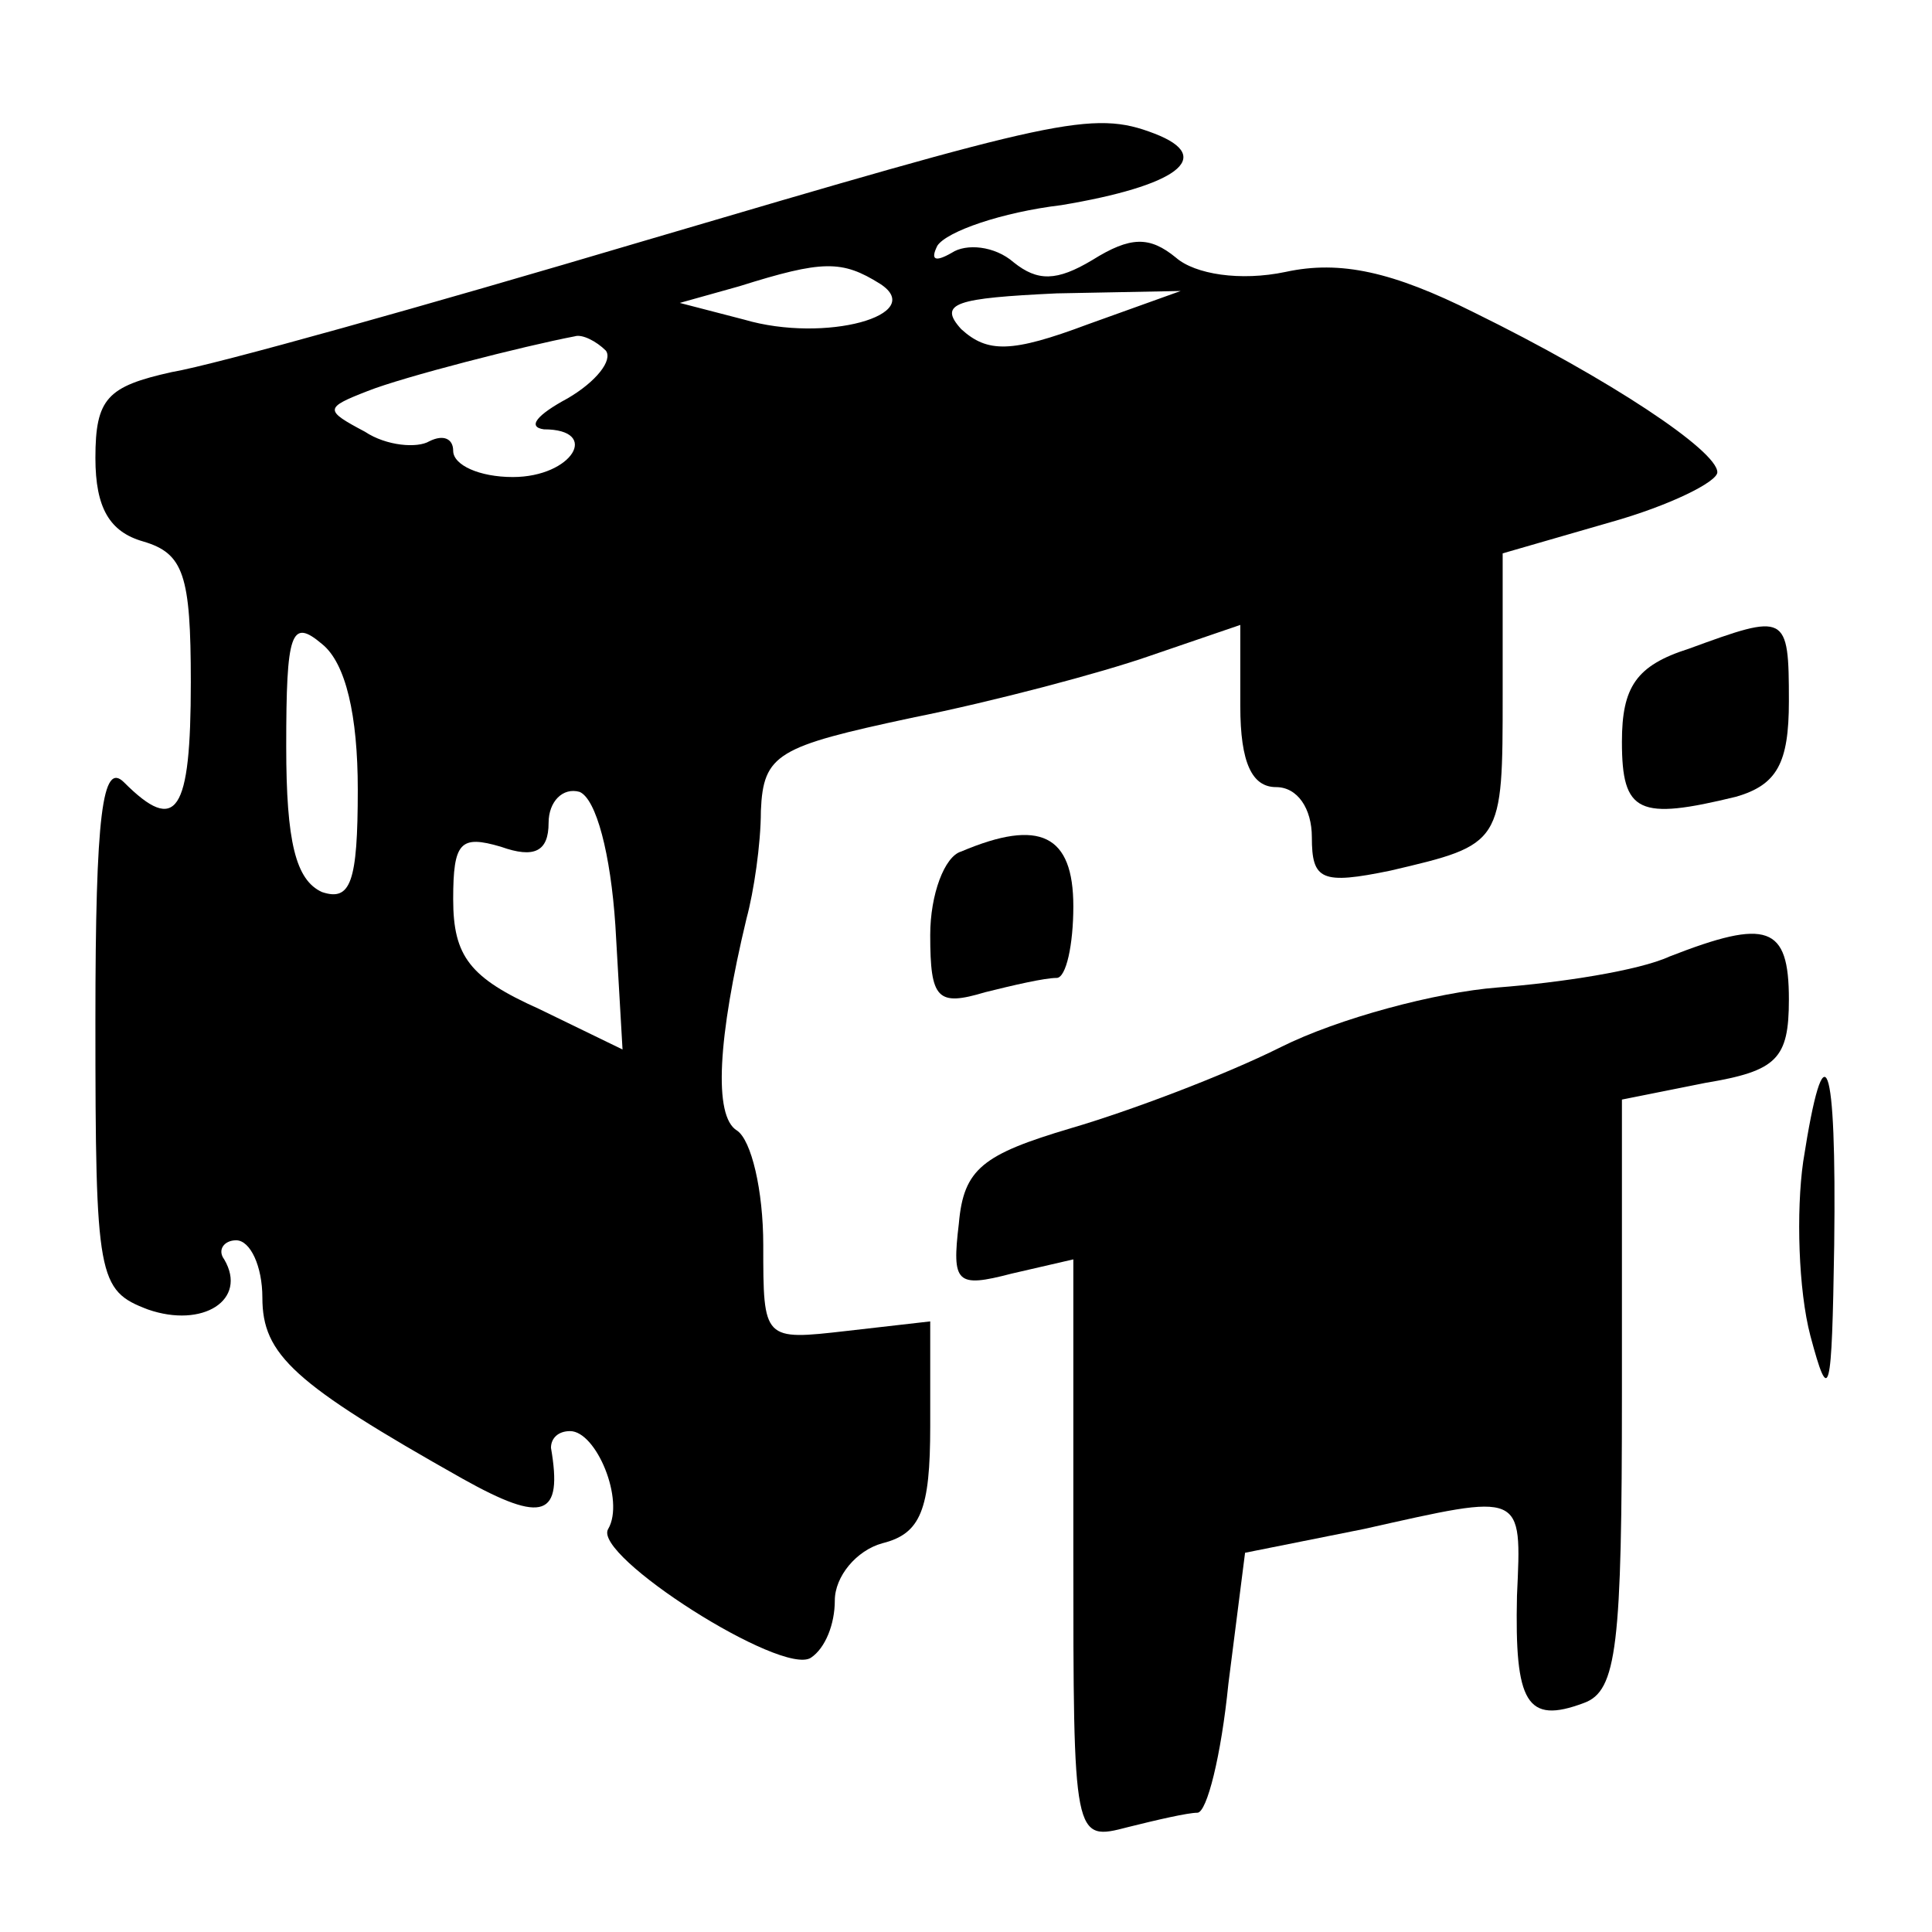
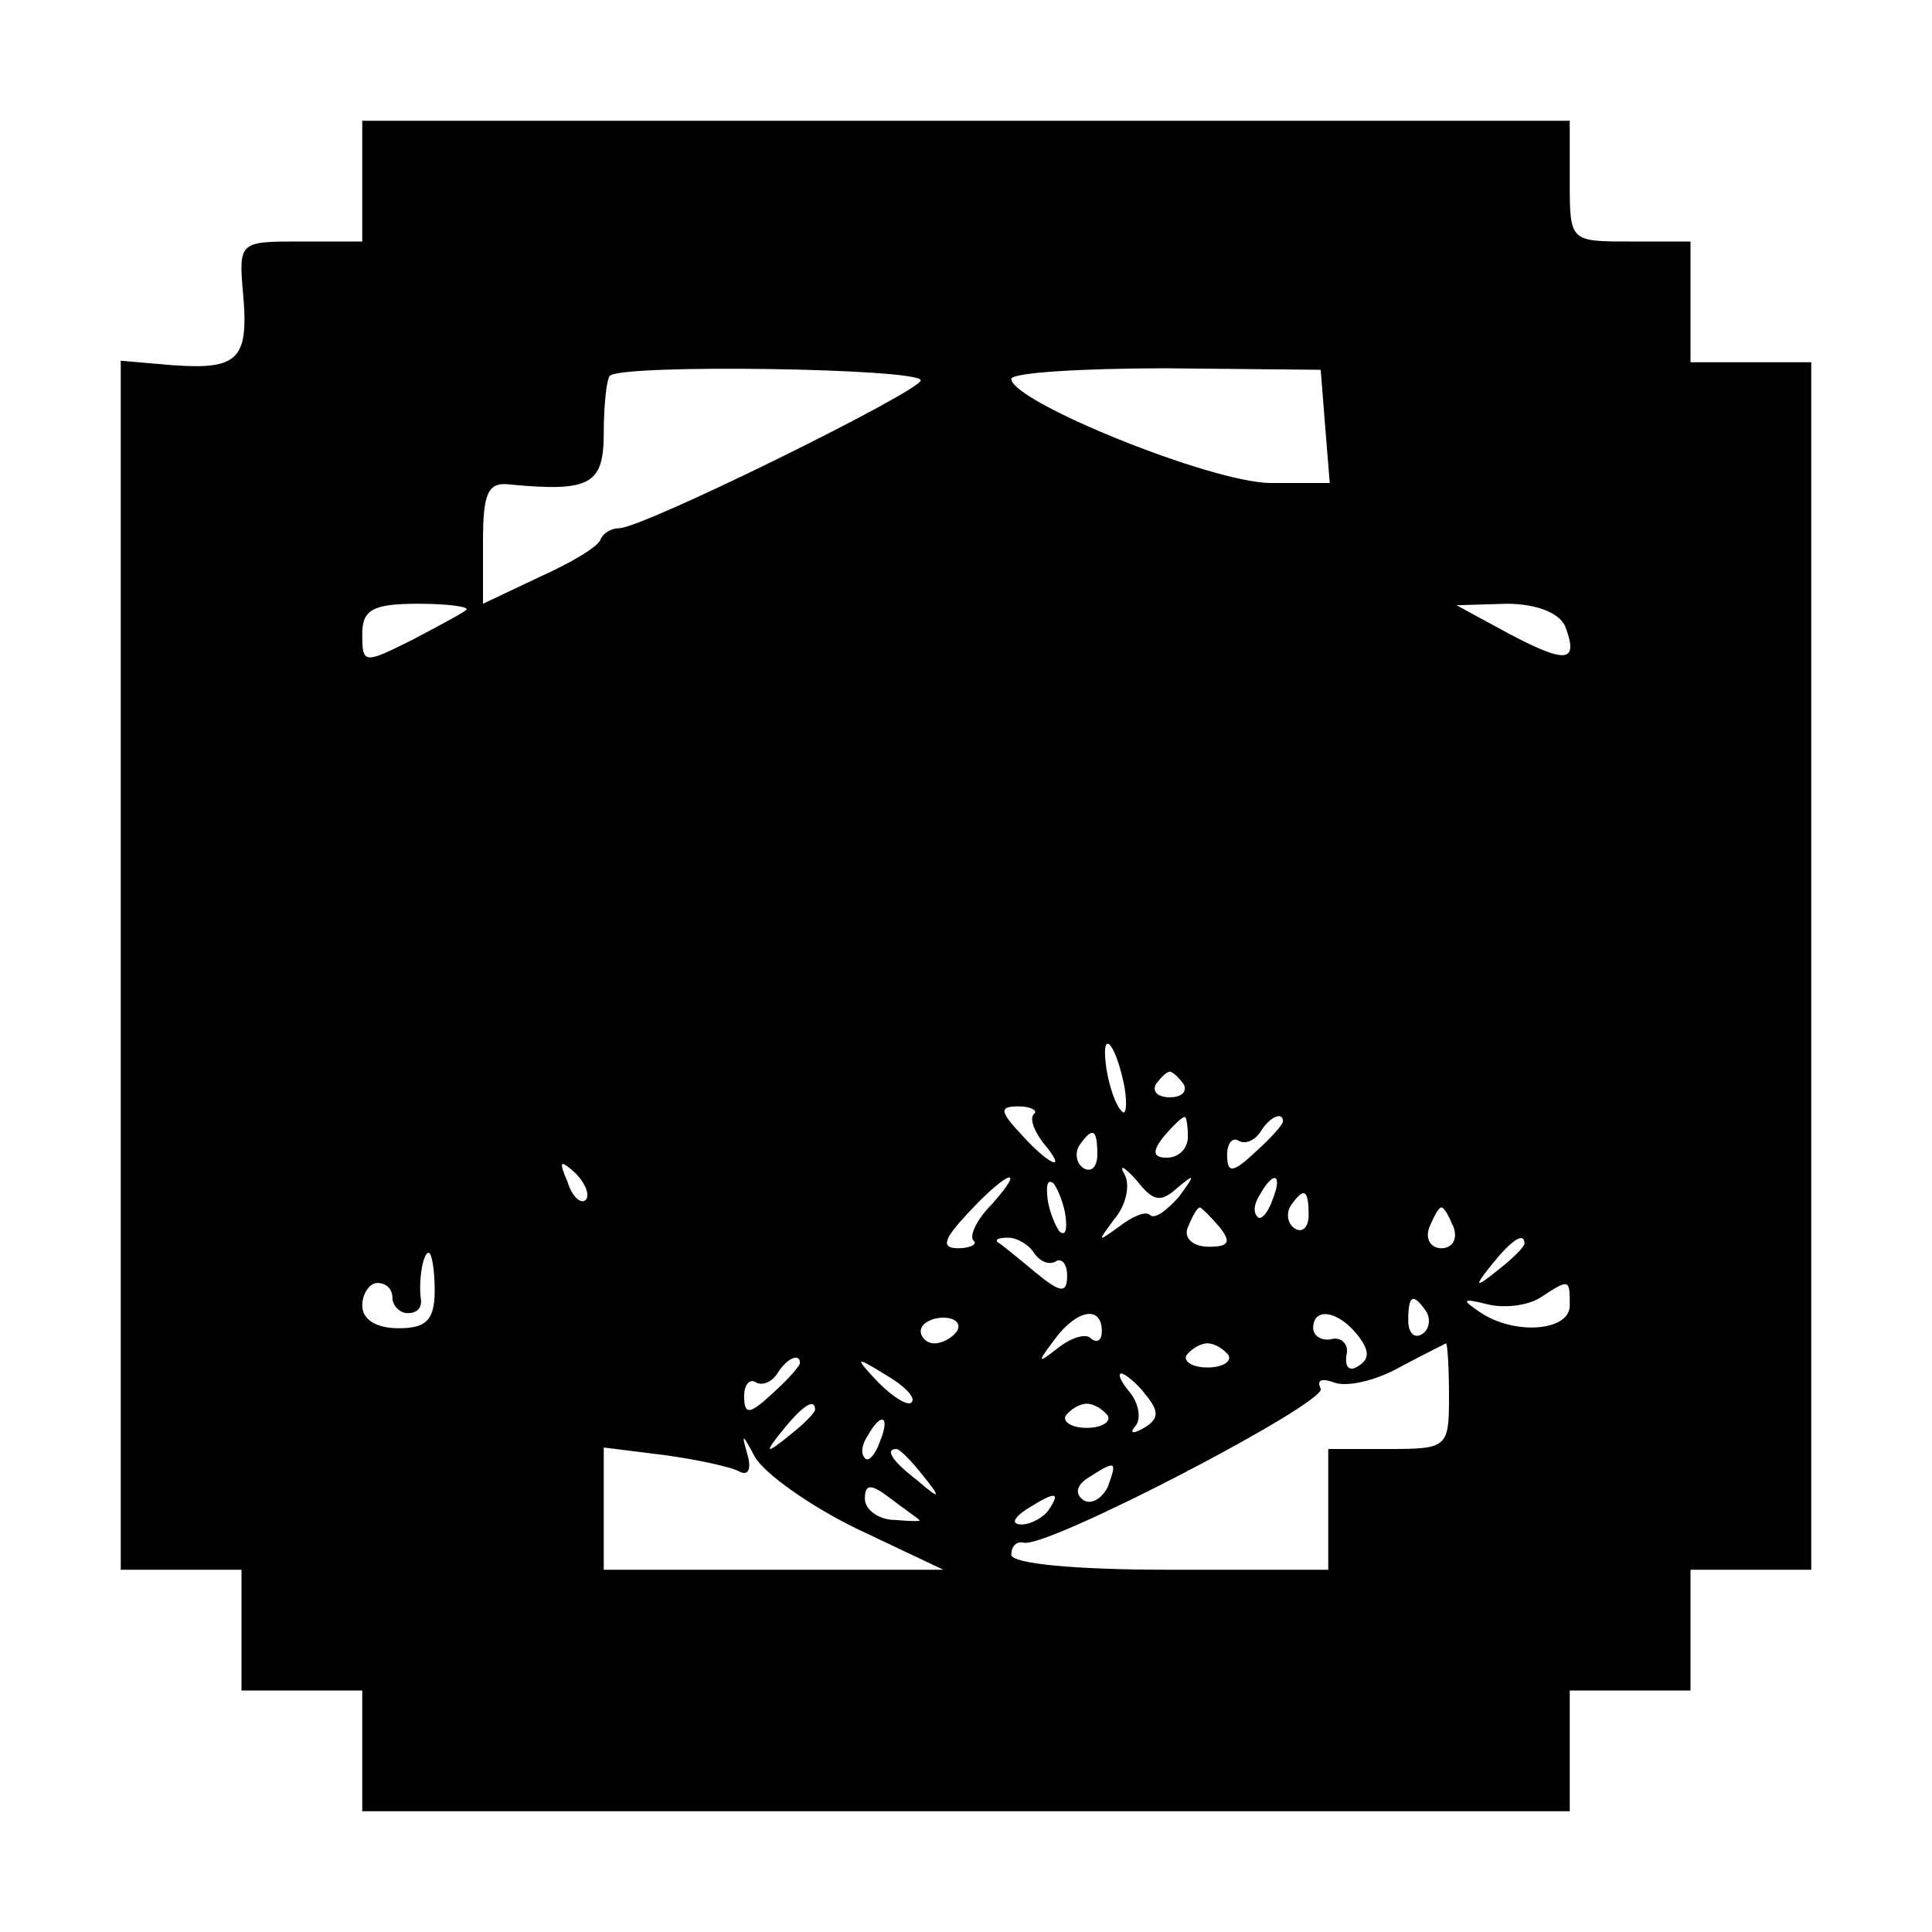
- <svg xmlns="http://www.w3.org/2000/svg" version="1.0" width="81pt" height="81pt" viewBox="0 0 81 81" preserveAspectRatio="xMidYMid meet">
-   <g transform="translate(0,81) scale(0.1,-0.1)" fill="#000000" stroke="none">
-     <path d="M270 709 c-91 -27 -180 -52 -198 -55 -27 -6 -32 -11 -32 -36 0 -21 6 -31 20 -35 17 -5 20 -14 20 -59 0 -55 -6 -64 -28 -42 -9 9 -12 -13 -12 -100 0 -108 1 -113 22 -121 23 -8 42 4 32 21 -3 4 0 8 5 8 6 0 11 -11 11 -24 0 -24 13 -36 84 -76 34 -19 42 -16 37 13 0 4 3 7 8 7 11 0 23 -29 16 -41 -7 -11 73 -62 85 -54 6 4 10 14 10 24 0 10 9 21 20 24 16 4 20 14 20 49 l0 44 -35 -4 c-35 -4 -35 -4 -35 36 0 23 -5 44 -11 48 -10 6 -8 39 4 89 3 11 6 31 6 45 1 24 7 27 63 39 35 7 80 19 100 26 l38 13 0 -34 c0 -24 5 -34 15 -34 9 0 15 -9 15 -21 0 -18 4 -20 33 -14 47 11 47 11 47 74 l0 59 45 13 c25 7 45 17 45 21 0 9 -45 39 -102 67 -34 17 -56 22 -79 17 -19 -4 -38 -1 -46 6 -11 9 -19 9 -35 -1 -15 -9 -23 -9 -33 -1 -8 7 -20 8 -26 4 -7 -4 -9 -3 -6 3 4 6 27 14 52 17 48 8 65 20 39 30 -26 10 -41 6 -214 -45z m99 -18 c20 -13 -23 -25 -57 -15 l-27 7 25 7 c35 11 43 11 59 1z m87 -17 c-32 -12 -42 -12 -53 -2 -10 11 -2 13 40 15 l52 1 -39 -14z m-202 -11 c3 -4 -4 -13 -16 -20 -13 -7 -17 -12 -10 -13 24 0 12 -20 -13 -20 -14 0 -25 5 -25 11 0 5 -4 7 -10 4 -5 -3 -18 -2 -27 4 -17 9 -17 10 1 17 15 6 66 19 87 23 3 1 9 -2 13 -6z m-104 -184 c0 -39 -3 -47 -15 -43 -11 5 -15 21 -15 61 0 48 2 54 15 43 10 -8 15 -30 15 -61z m108 -57 l3 -52 -35 17 c-29 13 -36 22 -36 46 0 24 3 27 20 22 14 -5 20 -2 20 10 0 9 6 15 13 13 7 -3 13 -26 15 -56z" />
-     <path d="M708 538 c-22 -7 -28 -16 -28 -39 0 -30 7 -33 48 -23 17 5 22 14 22 40 0 37 -1 37 -42 22z" />
-     <path d="M403 453 c-7 -2 -13 -18 -13 -35 0 -27 3 -30 23 -24 12 3 25 6 30 6 4 0 7 14 7 30 0 30 -14 37 -47 23z" />
-     <path d="M700 409 c-13 -6 -46 -11 -72 -13 -26 -2 -67 -13 -91 -25 -24 -12 -64 -27 -88 -34 -37 -11 -45 -17 -47 -40 -3 -25 -1 -27 22 -21 l26 6 0 -122 c0 -122 0 -122 23 -116 12 3 25 6 29 6 4 0 10 24 13 54 l7 55 50 10 c67 15 66 16 64 -28 -1 -45 4 -54 28 -45 14 5 16 24 16 130 l0 123 35 7 c30 5 35 10 35 35 0 31 -9 34 -50 18z" />
-     <path d="M756 323 c-3 -21 -2 -54 3 -73 8 -30 9 -25 10 38 1 79 -4 93 -13 35z" />
+ <svg xmlns="http://www.w3.org/2000/svg" version="1.0" width="128pt" height="128pt" viewBox="0 0 128 128" preserveAspectRatio="xMidYMid meet">
+   <g transform="translate(0,128) scale(0.1,-0.1)" fill="#000000" stroke="none">
+     <path d="M240 1160 l0 -40 -41 0 c-40 0 -41 0 -38 -34 4 -44 -3 -51 -46 -48 l-35 3 0 -401 0 -400 40 0 40 0 0 -40 0 -40 40 0 40 0 0 -40 0 -40 400 0 400 0 0 40 0 40 40 0 40 0 0 40 0 40 40 0 40 0 0 400 0 400 -40 0 -40 0 0 40 0 40 -40 0 c-40 0 -40 0 -40 40 l0 40 -400 0 -400 0 0 -40z m370 -132 c0 -7 -184 -98 -200 -98 -5 0 -10 -3 -12 -7 -1 -5 -20 -16 -40 -25 l-38 -18 0 41 c0 32 3 40 18 38 53 -5 62 0 62 34 0 19 2 36 4 38 8 8 206 5 206 -3z m268 -31 l3 -37 -39 0 c-39 0 -172 54 -172 69 0 4 46 7 103 7 l102 -1 3 -38z m-569 -121 c-2 -2 -19 -11 -36 -20 -32 -16 -33 -16 -33 4 0 16 7 20 37 20 20 0 34 -2 32 -4z m728 -11 c9 -24 1 -25 -37 -5 l-35 19 33 1 c20 0 35 -6 39 -15z m-292 -305 c2 -12 1 -20 -2 -16 -4 4 -8 16 -10 28 -4 28 6 18 12 -12z m39 2 c3 -5 -1 -9 -9 -9 -8 0 -12 4 -9 9 3 4 7 8 9 8 2 0 6 -4 9 -8z m-99 -20 c-3 -3 0 -11 6 -19 17 -20 5 -16 -14 5 -15 16 -15 19 -2 19 8 0 13 -3 10 -5z m102 -15 c0 -8 -6 -14 -14 -14 -9 0 -10 4 -2 14 6 7 12 13 14 13 1 0 2 -6 2 -13z m63 10 c0 -2 -8 -11 -18 -20 -15 -14 -19 -15 -19 -2 0 8 4 12 8 9 4 -2 10 0 14 6 6 10 15 14 15 7z m-123 -22 c0 -8 -4 -12 -9 -9 -5 3 -6 10 -3 15 9 13 12 11 12 -6z m-339 -30 c-3 -3 -9 2 -12 12 -6 14 -5 15 5 6 7 -7 10 -15 7 -18z m392 8 c12 10 12 9 1 -6 -8 -9 -16 -15 -19 -12 -3 3 -12 -1 -21 -8 -14 -10 -14 -10 -3 5 8 9 11 23 7 30 -4 7 0 5 8 -4 11 -14 16 -15 27 -5z m-123 -11 c-10 -10 -15 -21 -12 -24 3 -2 -2 -5 -10 -5 -12 0 -10 6 7 24 25 27 39 32 15 5z m49 -8 c1 -9 0 -13 -4 -10 -3 4 -7 14 -8 22 -1 9 0 13 4 10 3 -4 7 -14 8 -22z m137 11 c-3 -9 -8 -14 -10 -11 -3 3 -2 9 2 15 9 16 15 13 8 -4z m24 -10 c0 -8 -4 -12 -9 -9 -5 3 -6 10 -3 15 9 13 12 11 12 -6z m-59 -8 c8 -10 6 -13 -7 -13 -11 0 -17 6 -14 13 3 7 6 13 8 13 1 0 7 -6 13 -13z m155 0 c3 -8 -1 -14 -8 -14 -7 0 -11 6 -8 14 3 7 6 13 8 13 2 0 5 -6 8 -13z m-278 -17 c4 -6 10 -8 14 -6 4 3 8 -1 8 -9 0 -12 -4 -12 -21 2 -12 10 -23 19 -25 20 -2 2 1 3 7 3 6 0 14 -5 17 -10z m325 6 c0 -2 -8 -10 -17 -17 -16 -13 -17 -12 -4 4 13 16 21 21 21 13z m-722 -31 c0 -20 -6 -25 -24 -25 -15 0 -24 6 -24 15 0 8 5 15 10 15 6 0 10 -4 10 -10 0 -5 5 -10 10 -10 6 0 9 3 9 8 -2 12 1 32 5 32 2 0 4 -11 4 -25z m752 -10 c0 -17 -37 -20 -60 -4 -12 8 -11 9 5 5 11 -3 27 -1 35 4 20 13 20 13 20 -5z m-95 -4 c3 -5 2 -12 -3 -15 -5 -3 -9 1 -9 9 0 17 3 19 12 6z m-311 -13 c-3 -4 -9 -8 -15 -8 -5 0 -9 4 -9 8 0 5 7 9 15 9 8 0 12 -4 9 -9z m96 0 c0 -6 -3 -8 -7 -5 -3 4 -13 1 -22 -6 -14 -11 -14 -10 -2 6 15 20 31 22 31 5z m169 -2 c8 -10 9 -16 1 -21 -6 -4 -9 -1 -8 7 2 7 -3 12 -9 11 -7 -2 -13 2 -13 7 0 14 16 12 29 -4z m-85 -14 c2 -4 -4 -8 -14 -8 -10 0 -16 4 -14 8 3 4 9 8 14 8 5 0 11 -4 14 -8z m146 -27 c0 -34 -1 -35 -40 -35 l-40 0 0 -40 0 -40 -105 0 c-63 0 -105 4 -105 10 0 5 3 9 8 8 14 -5 202 93 197 102 -3 6 1 7 9 4 8 -3 27 1 43 10 15 8 29 15 31 16 1 0 2 -16 2 -35z m-430 22 c0 -2 -8 -11 -18 -20 -15 -14 -19 -15 -19 -2 0 8 4 12 8 9 4 -2 10 0 14 6 6 10 15 14 15 7z m74 -26 c-2 -3 -12 3 -22 13 -16 17 -16 18 5 5 12 -7 20 -15 17 -18z m155 5 c9 -11 9 -16 -1 -22 -7 -4 -10 -4 -6 1 4 4 3 14 -3 22 -6 7 -9 13 -6 13 2 0 10 -6 16 -14z m-219 -10 c0 -2 -8 -10 -17 -17 -16 -13 -17 -12 -4 4 13 16 21 21 21 13z m194 -4 c2 -4 -4 -8 -14 -8 -10 0 -16 4 -14 8 3 4 9 8 14 8 5 0 11 -4 14 -8z m-151 -17 c-3 -9 -8 -14 -10 -11 -3 3 -2 9 2 15 9 16 15 13 8 -4z m-15 -58 l57 -27 -112 0 -113 0 0 40 0 41 40 -5 c22 -3 45 -8 50 -11 6 -3 8 2 5 12 -4 14 -3 13 5 -2 6 -11 37 -33 68 -48z m43 36 c13 -16 12 -17 -3 -4 -17 13 -22 21 -14 21 2 0 10 -8 17 -17z m123 -8 c-4 -8 -11 -12 -16 -9 -6 4 -5 10 3 15 19 12 19 11 13 -6z m-125 -22 c2 -1 -5 -1 -16 0 -11 0 -20 7 -20 14 0 10 4 10 16 1 9 -7 18 -13 20 -15z m86 7 c-3 -5 -12 -10 -18 -10 -7 0 -6 4 3 10 19 12 23 12 15 0z" />
  </g>
</svg>
